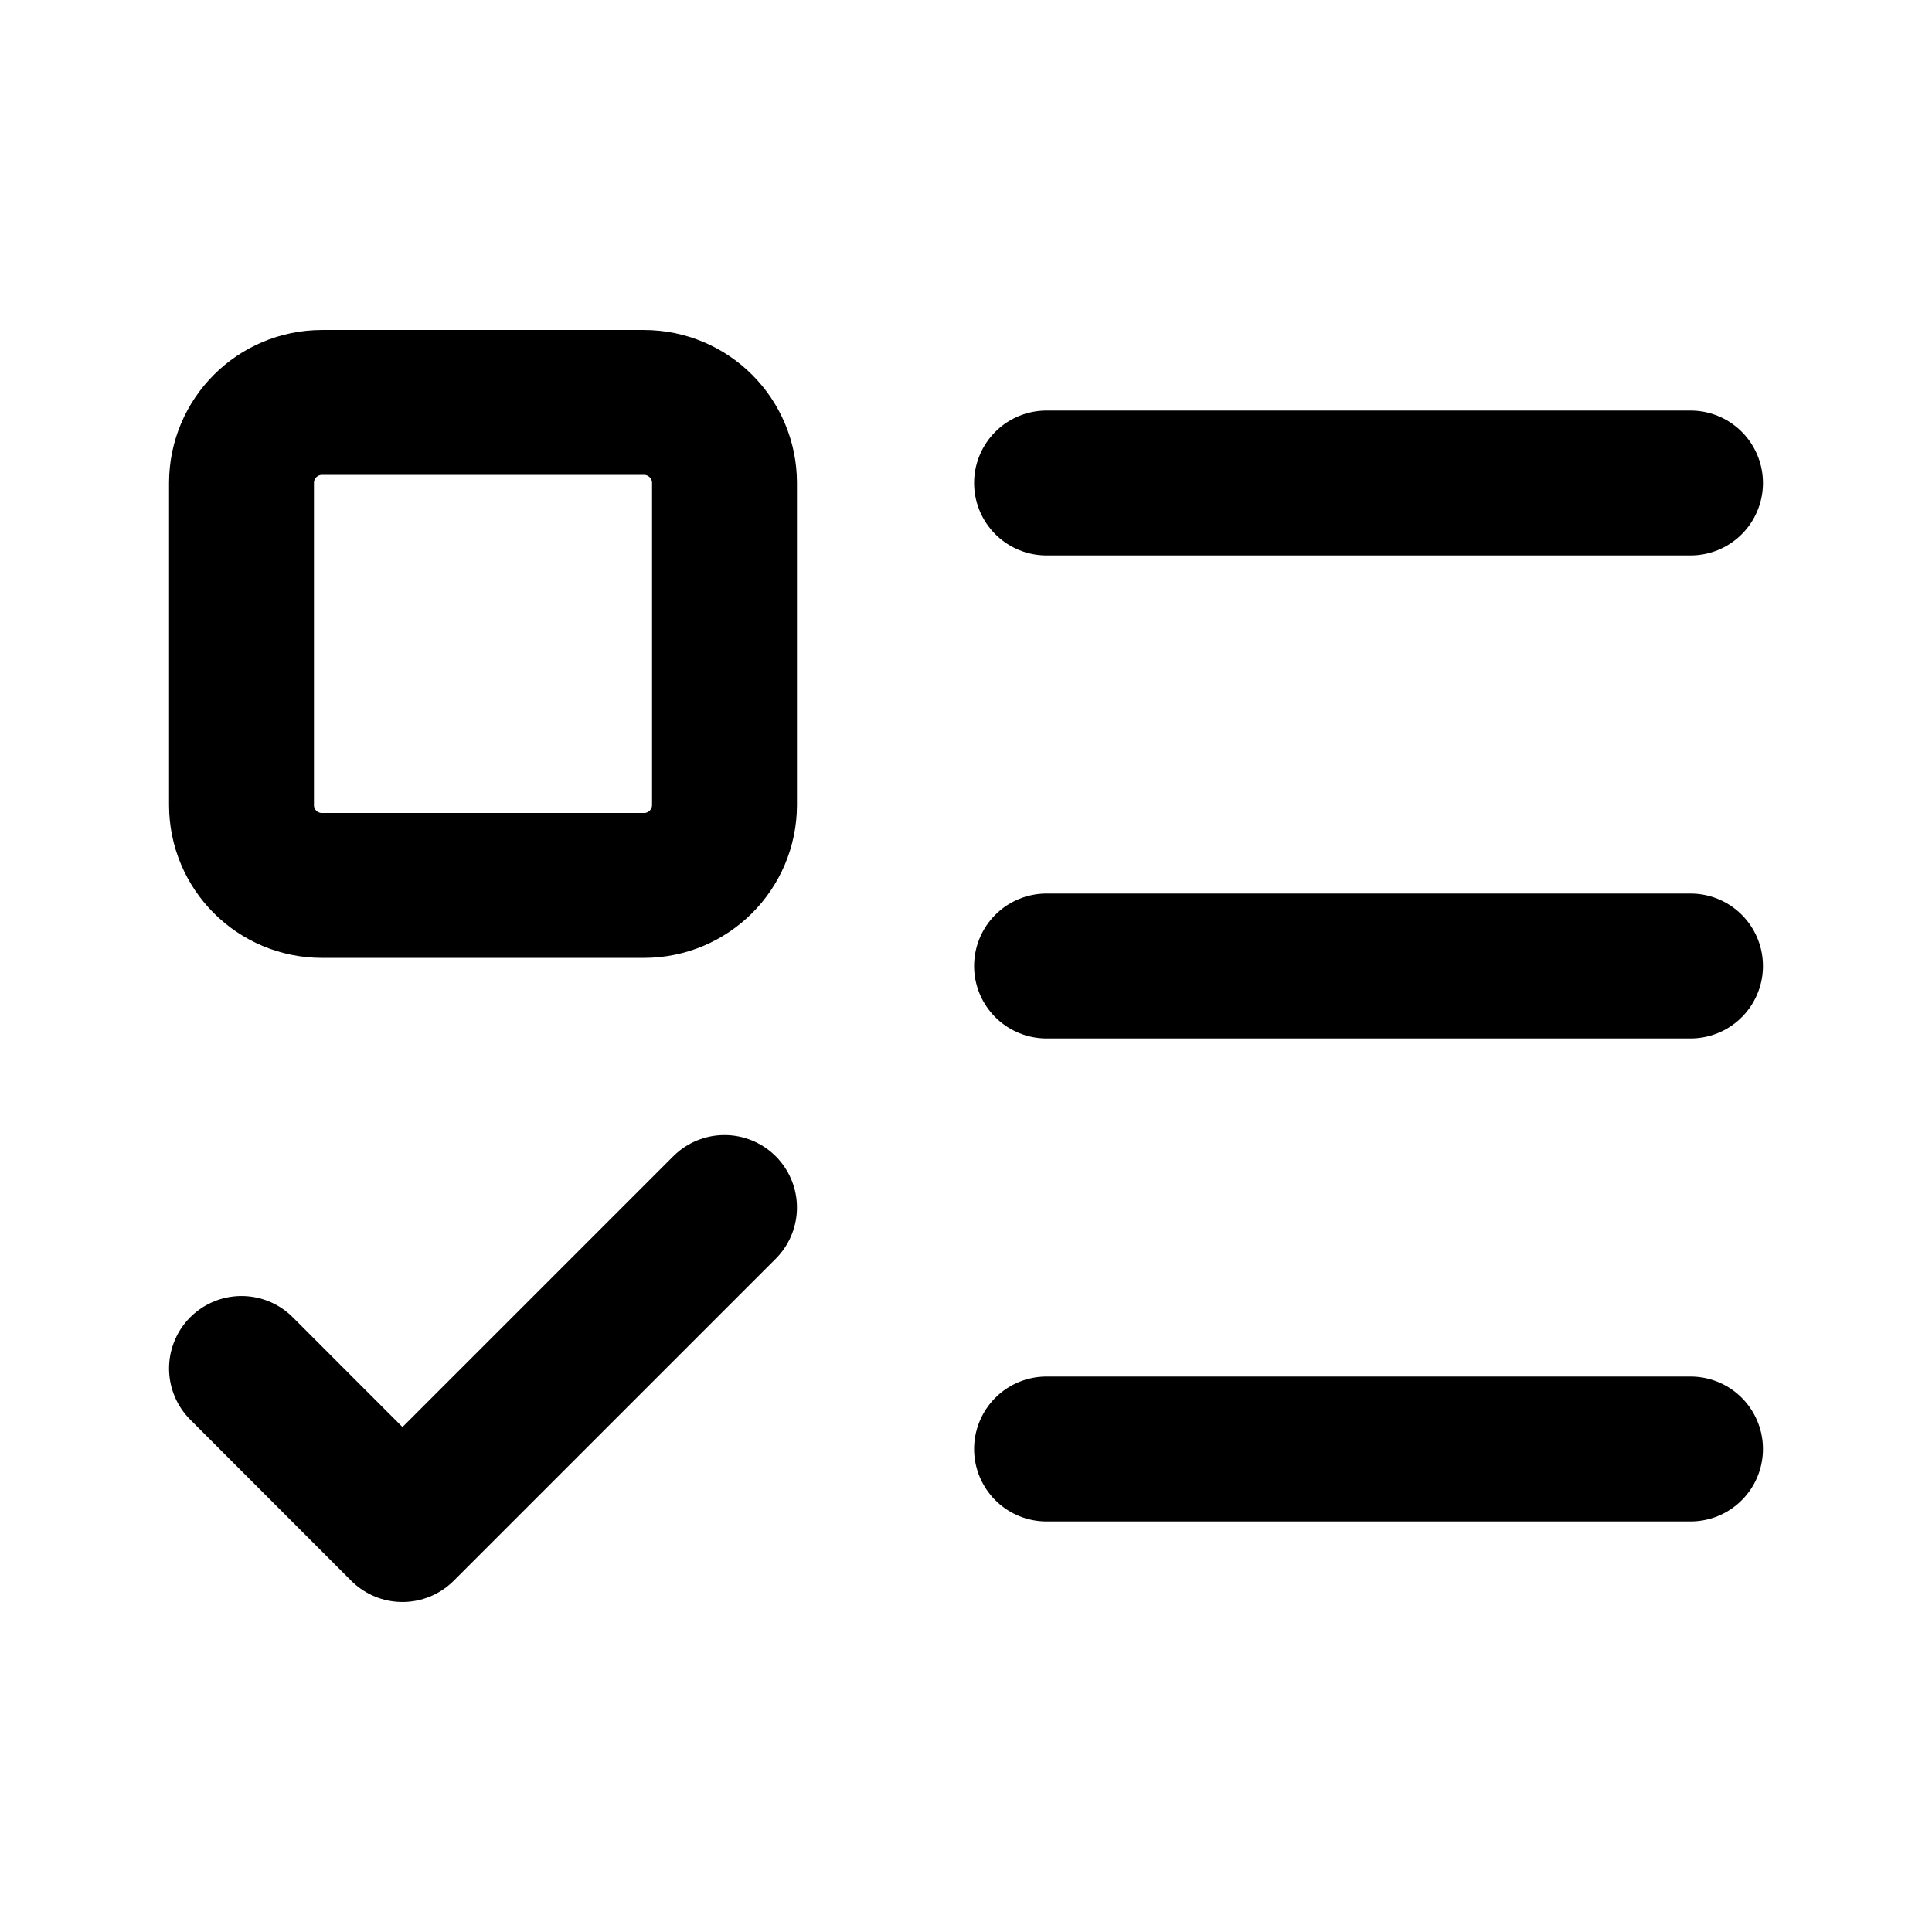
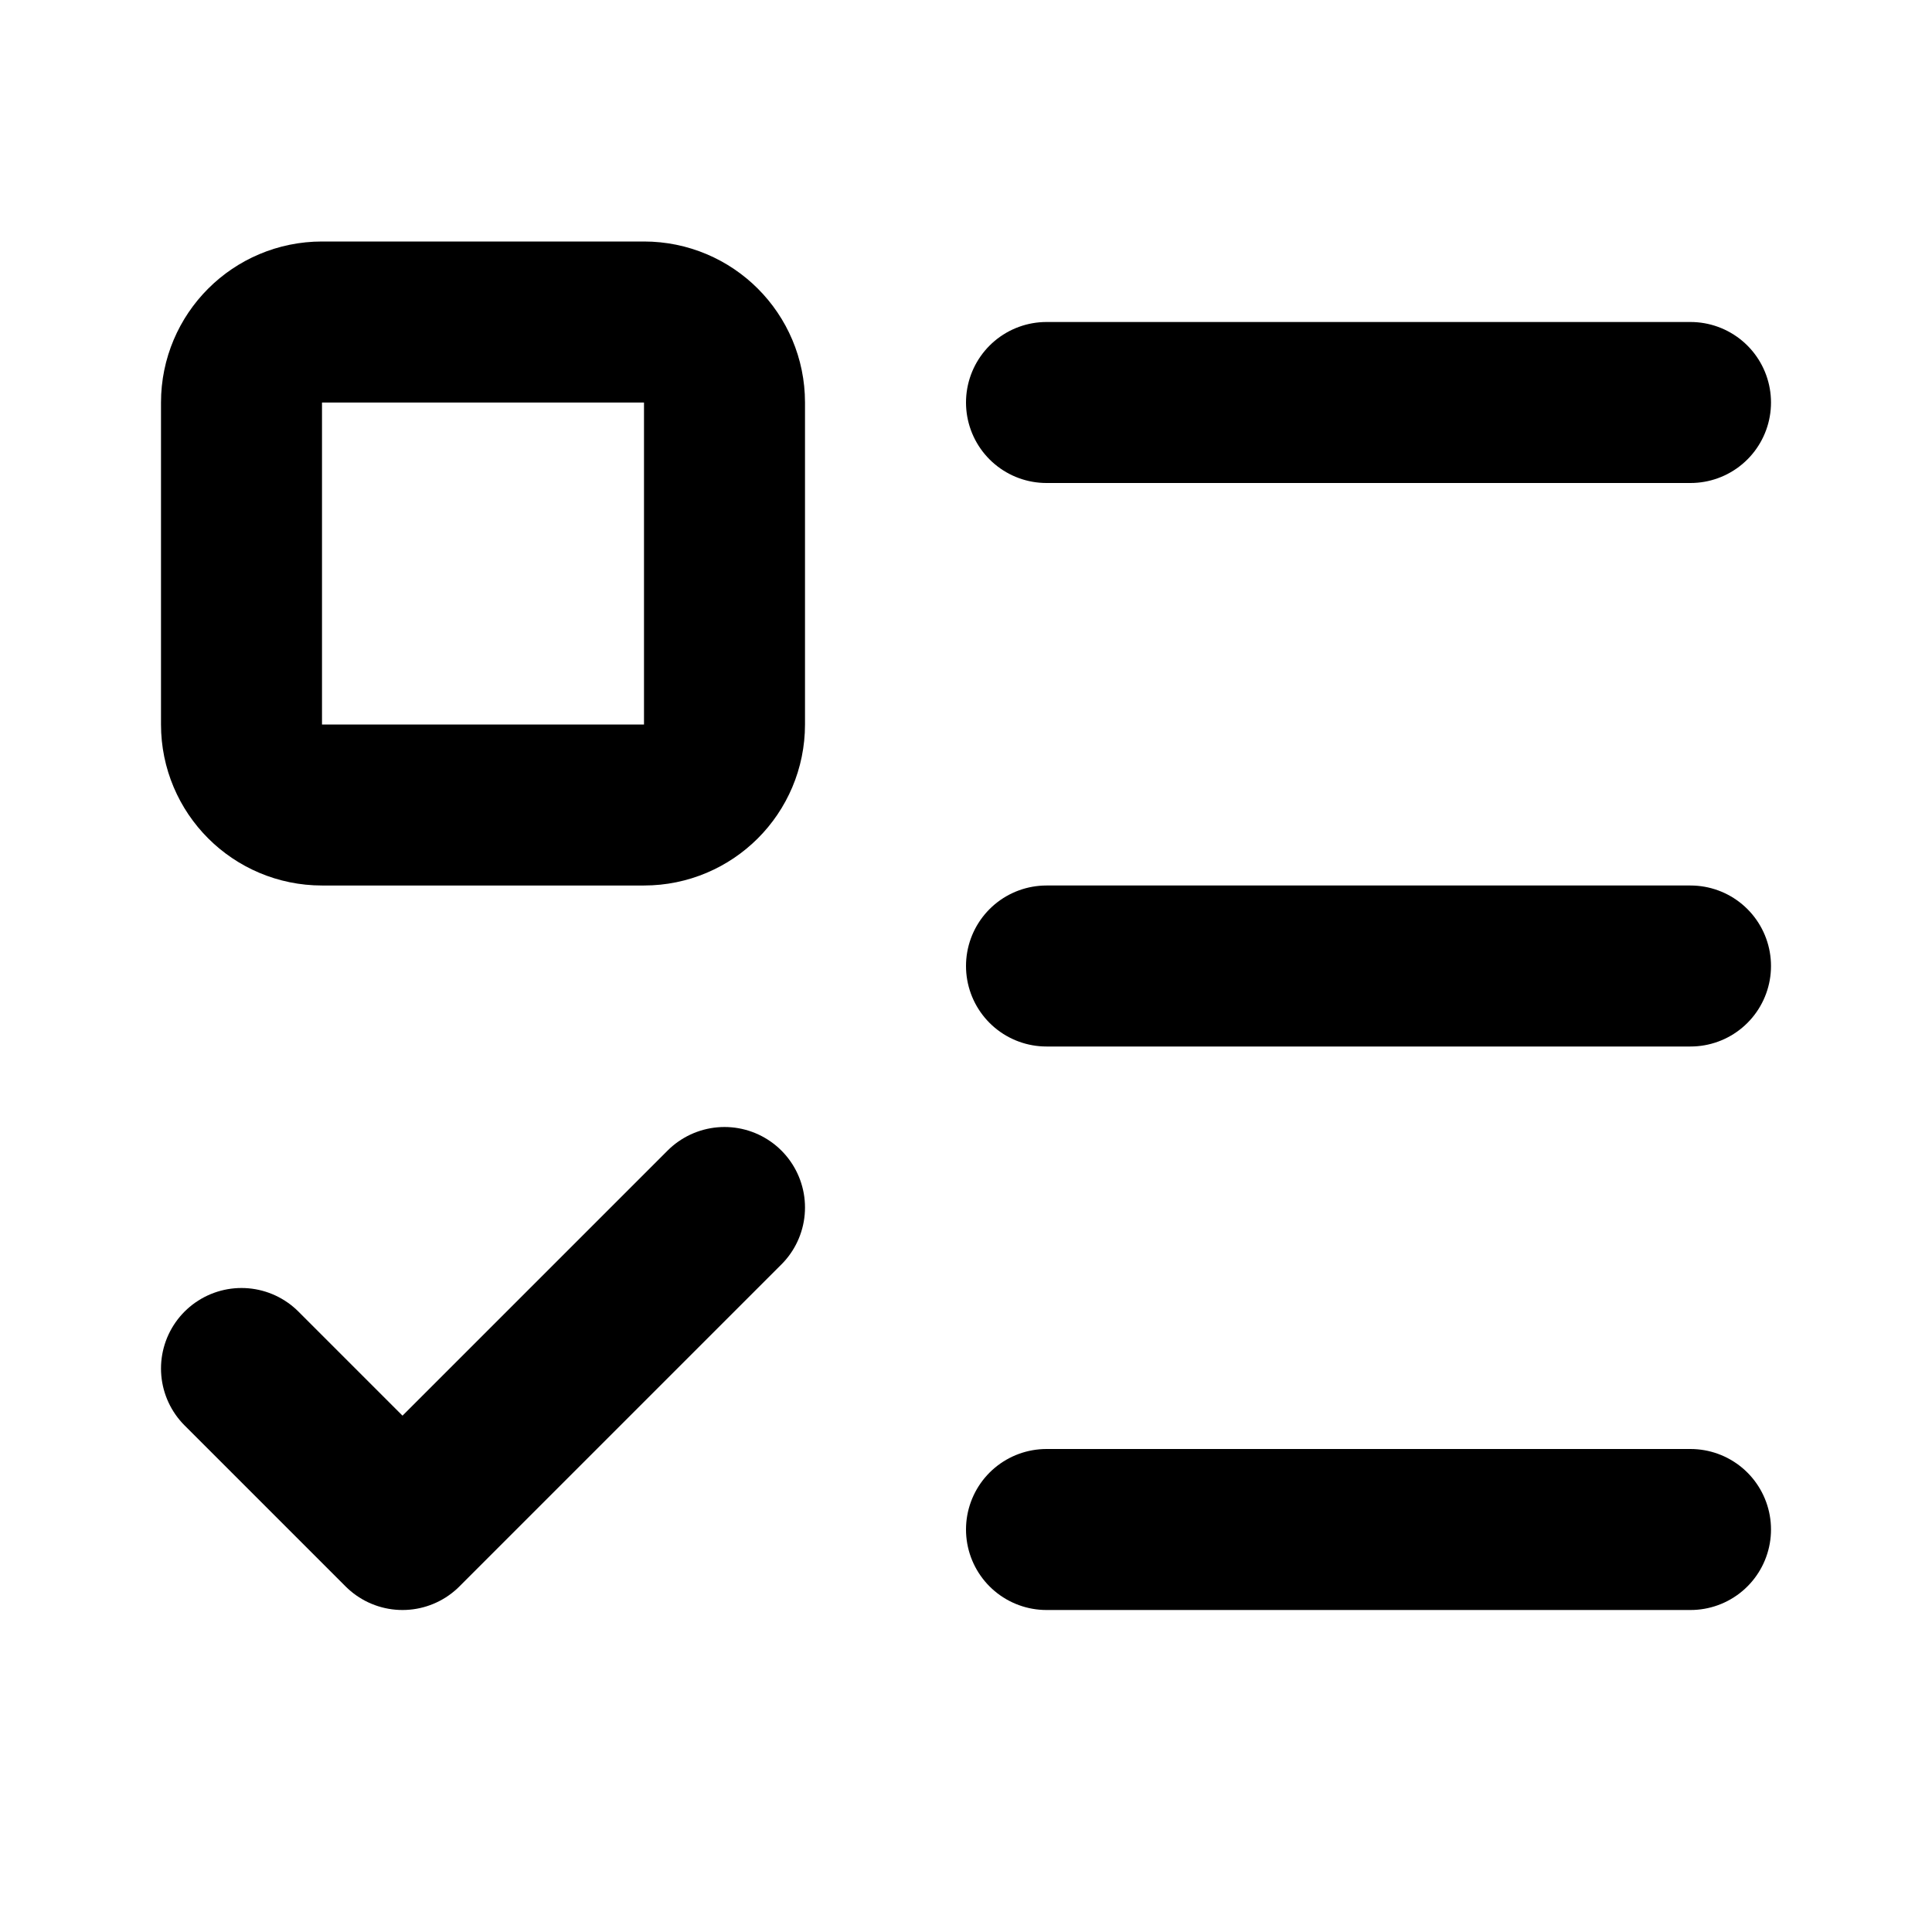
- <svg xmlns="http://www.w3.org/2000/svg" width="16" height="16" fill="none">
-   <path stroke="#000" stroke-linecap="round" stroke-linejoin="round" stroke-width="1.2" d="M5.333 3.333H2.667A.667.667 0 0 0 2 4v2.667c0 .368.298.666.667.666h2.666A.667.667 0 0 0 6 6.667V4a.667.667 0 0 0-.667-.667ZM2 11.333l1.333 1.334L6 10M8.667 4H14M8.667 8H14M8.667 12H14" />
+ <svg xmlns="http://www.w3.org/2000/svg" width="16" height="16" viewBox="0 0 24 24" fill="none" stroke="currentColor" stroke-width="2" stroke-linecap="round" stroke-linejoin="round">
+   <path d="M13 5h8" />
+   <path d="M13 12h8" />
+   <path d="M13 19h8" />
+   <path d="m3 17 2 2 4-4" />
+   <rect x="3" y="4" width="6" height="6" rx="1" />
</svg>
